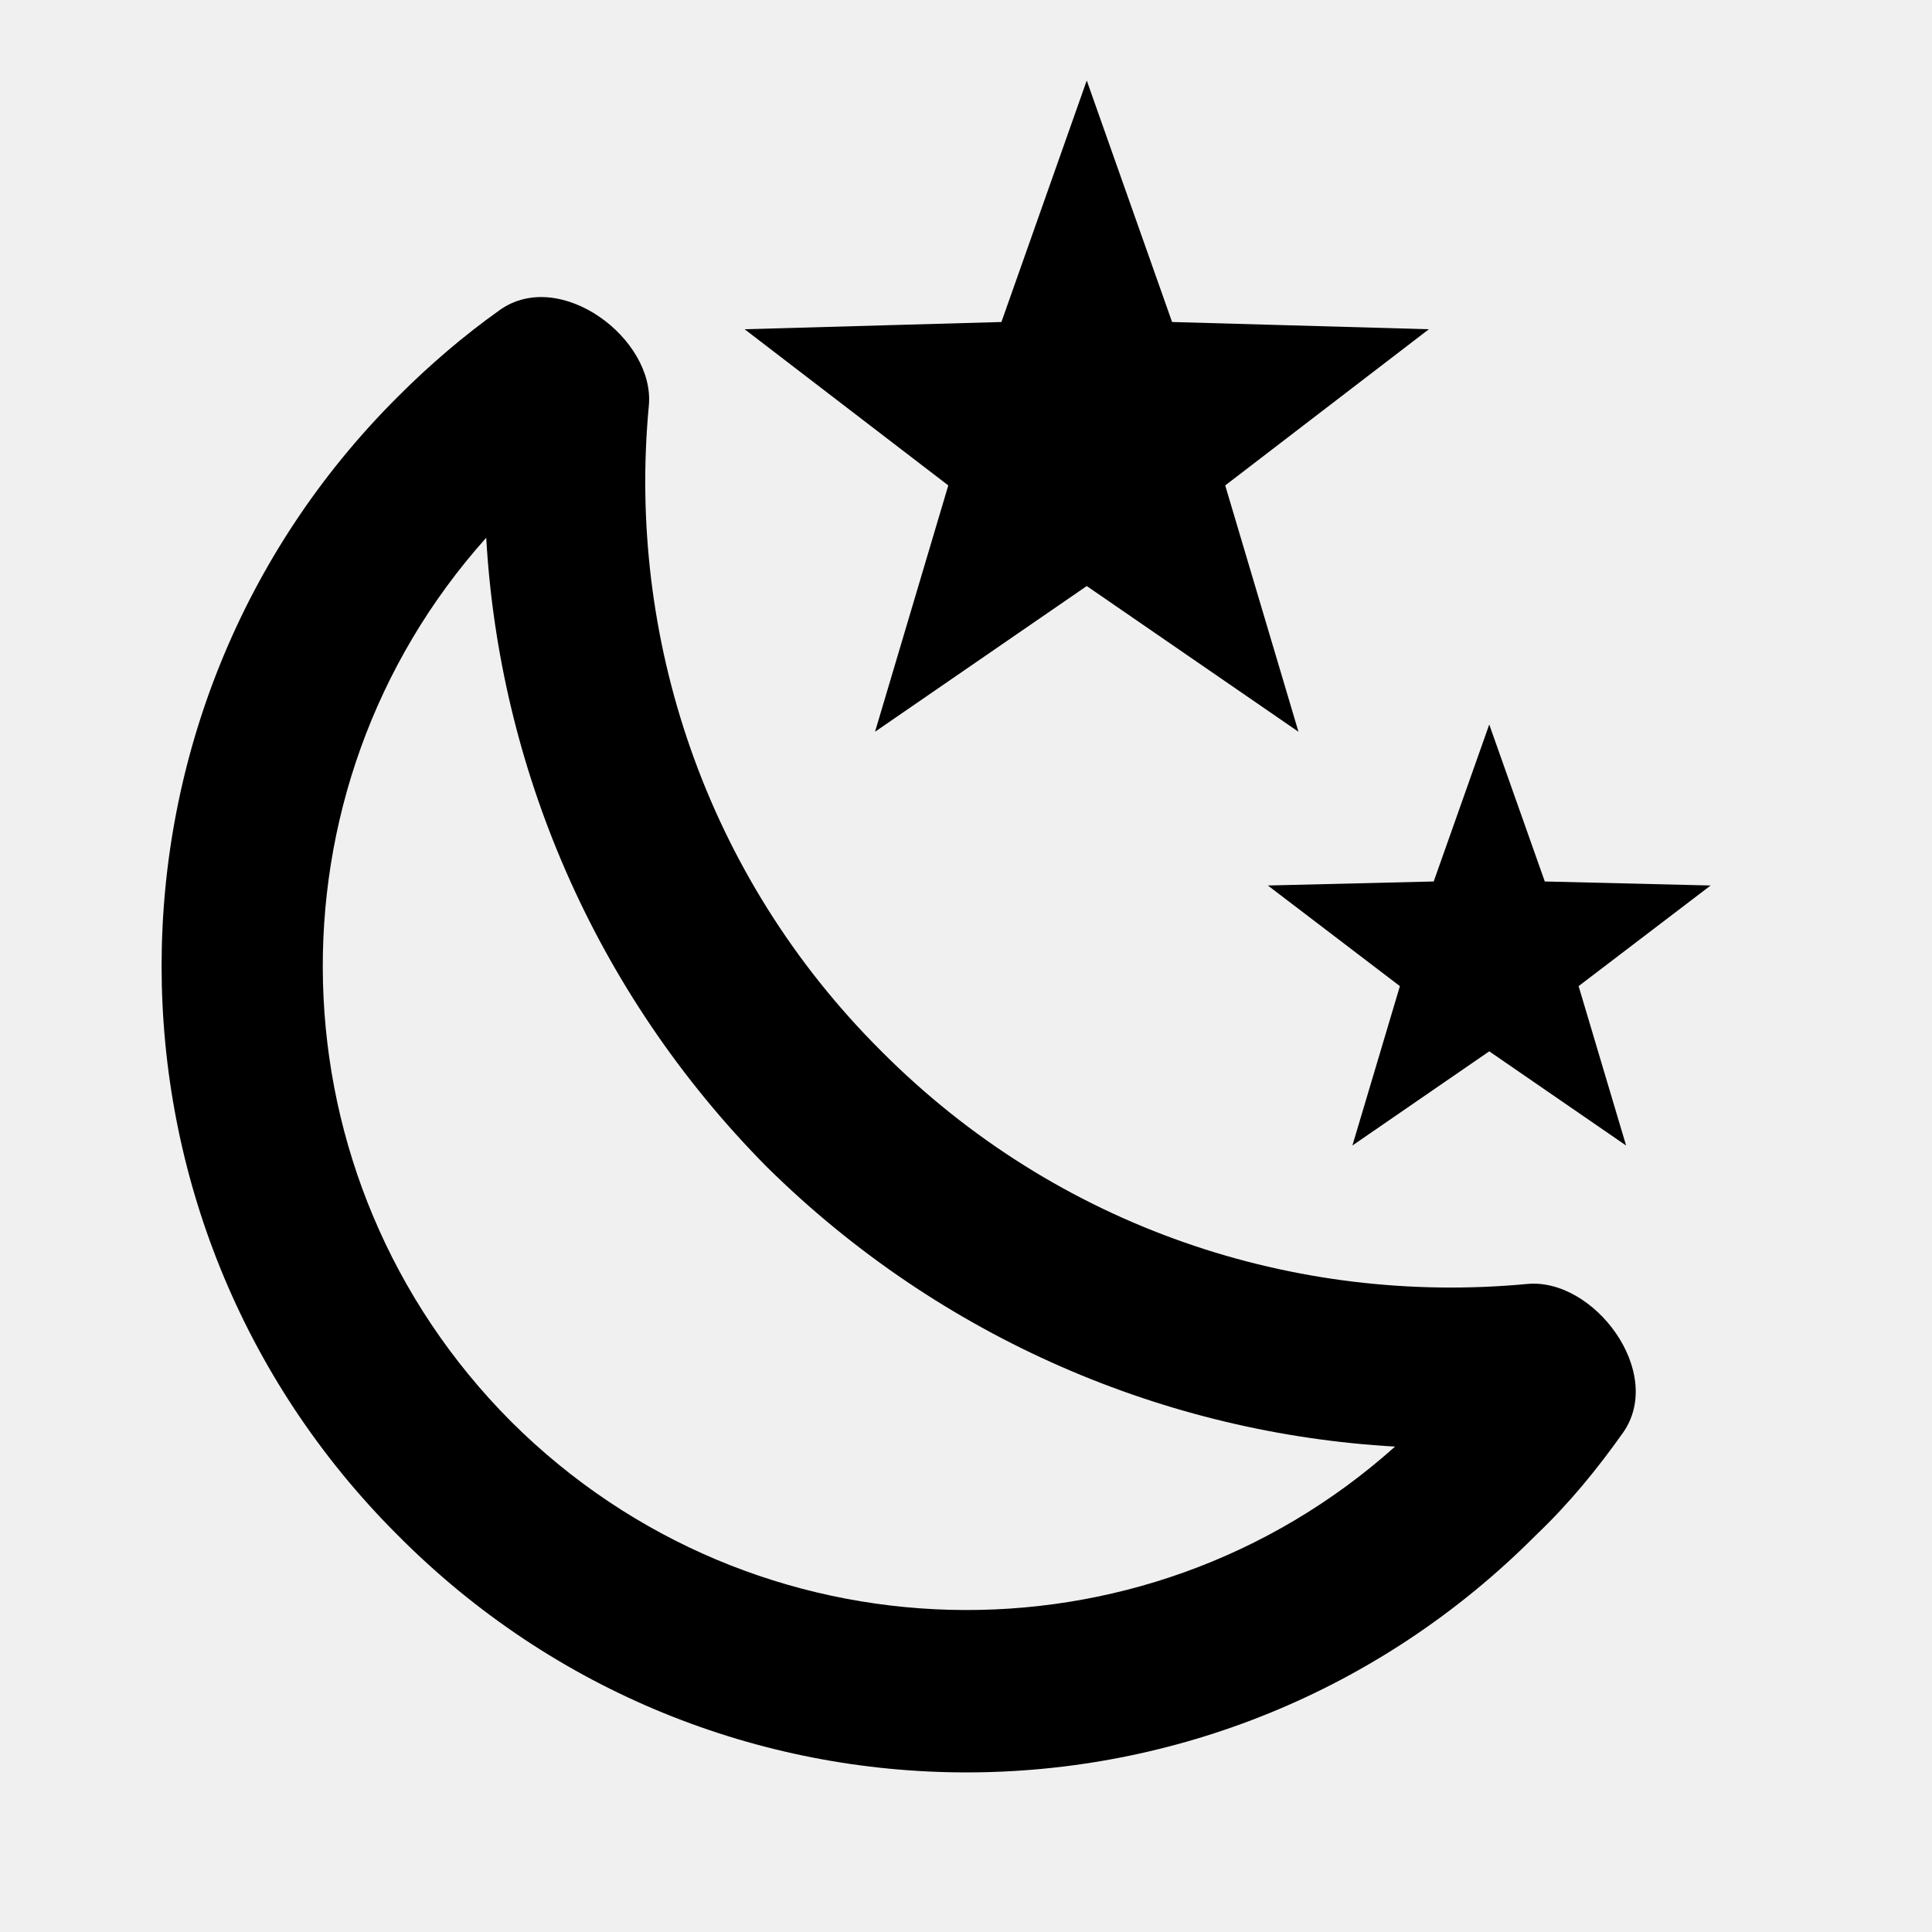
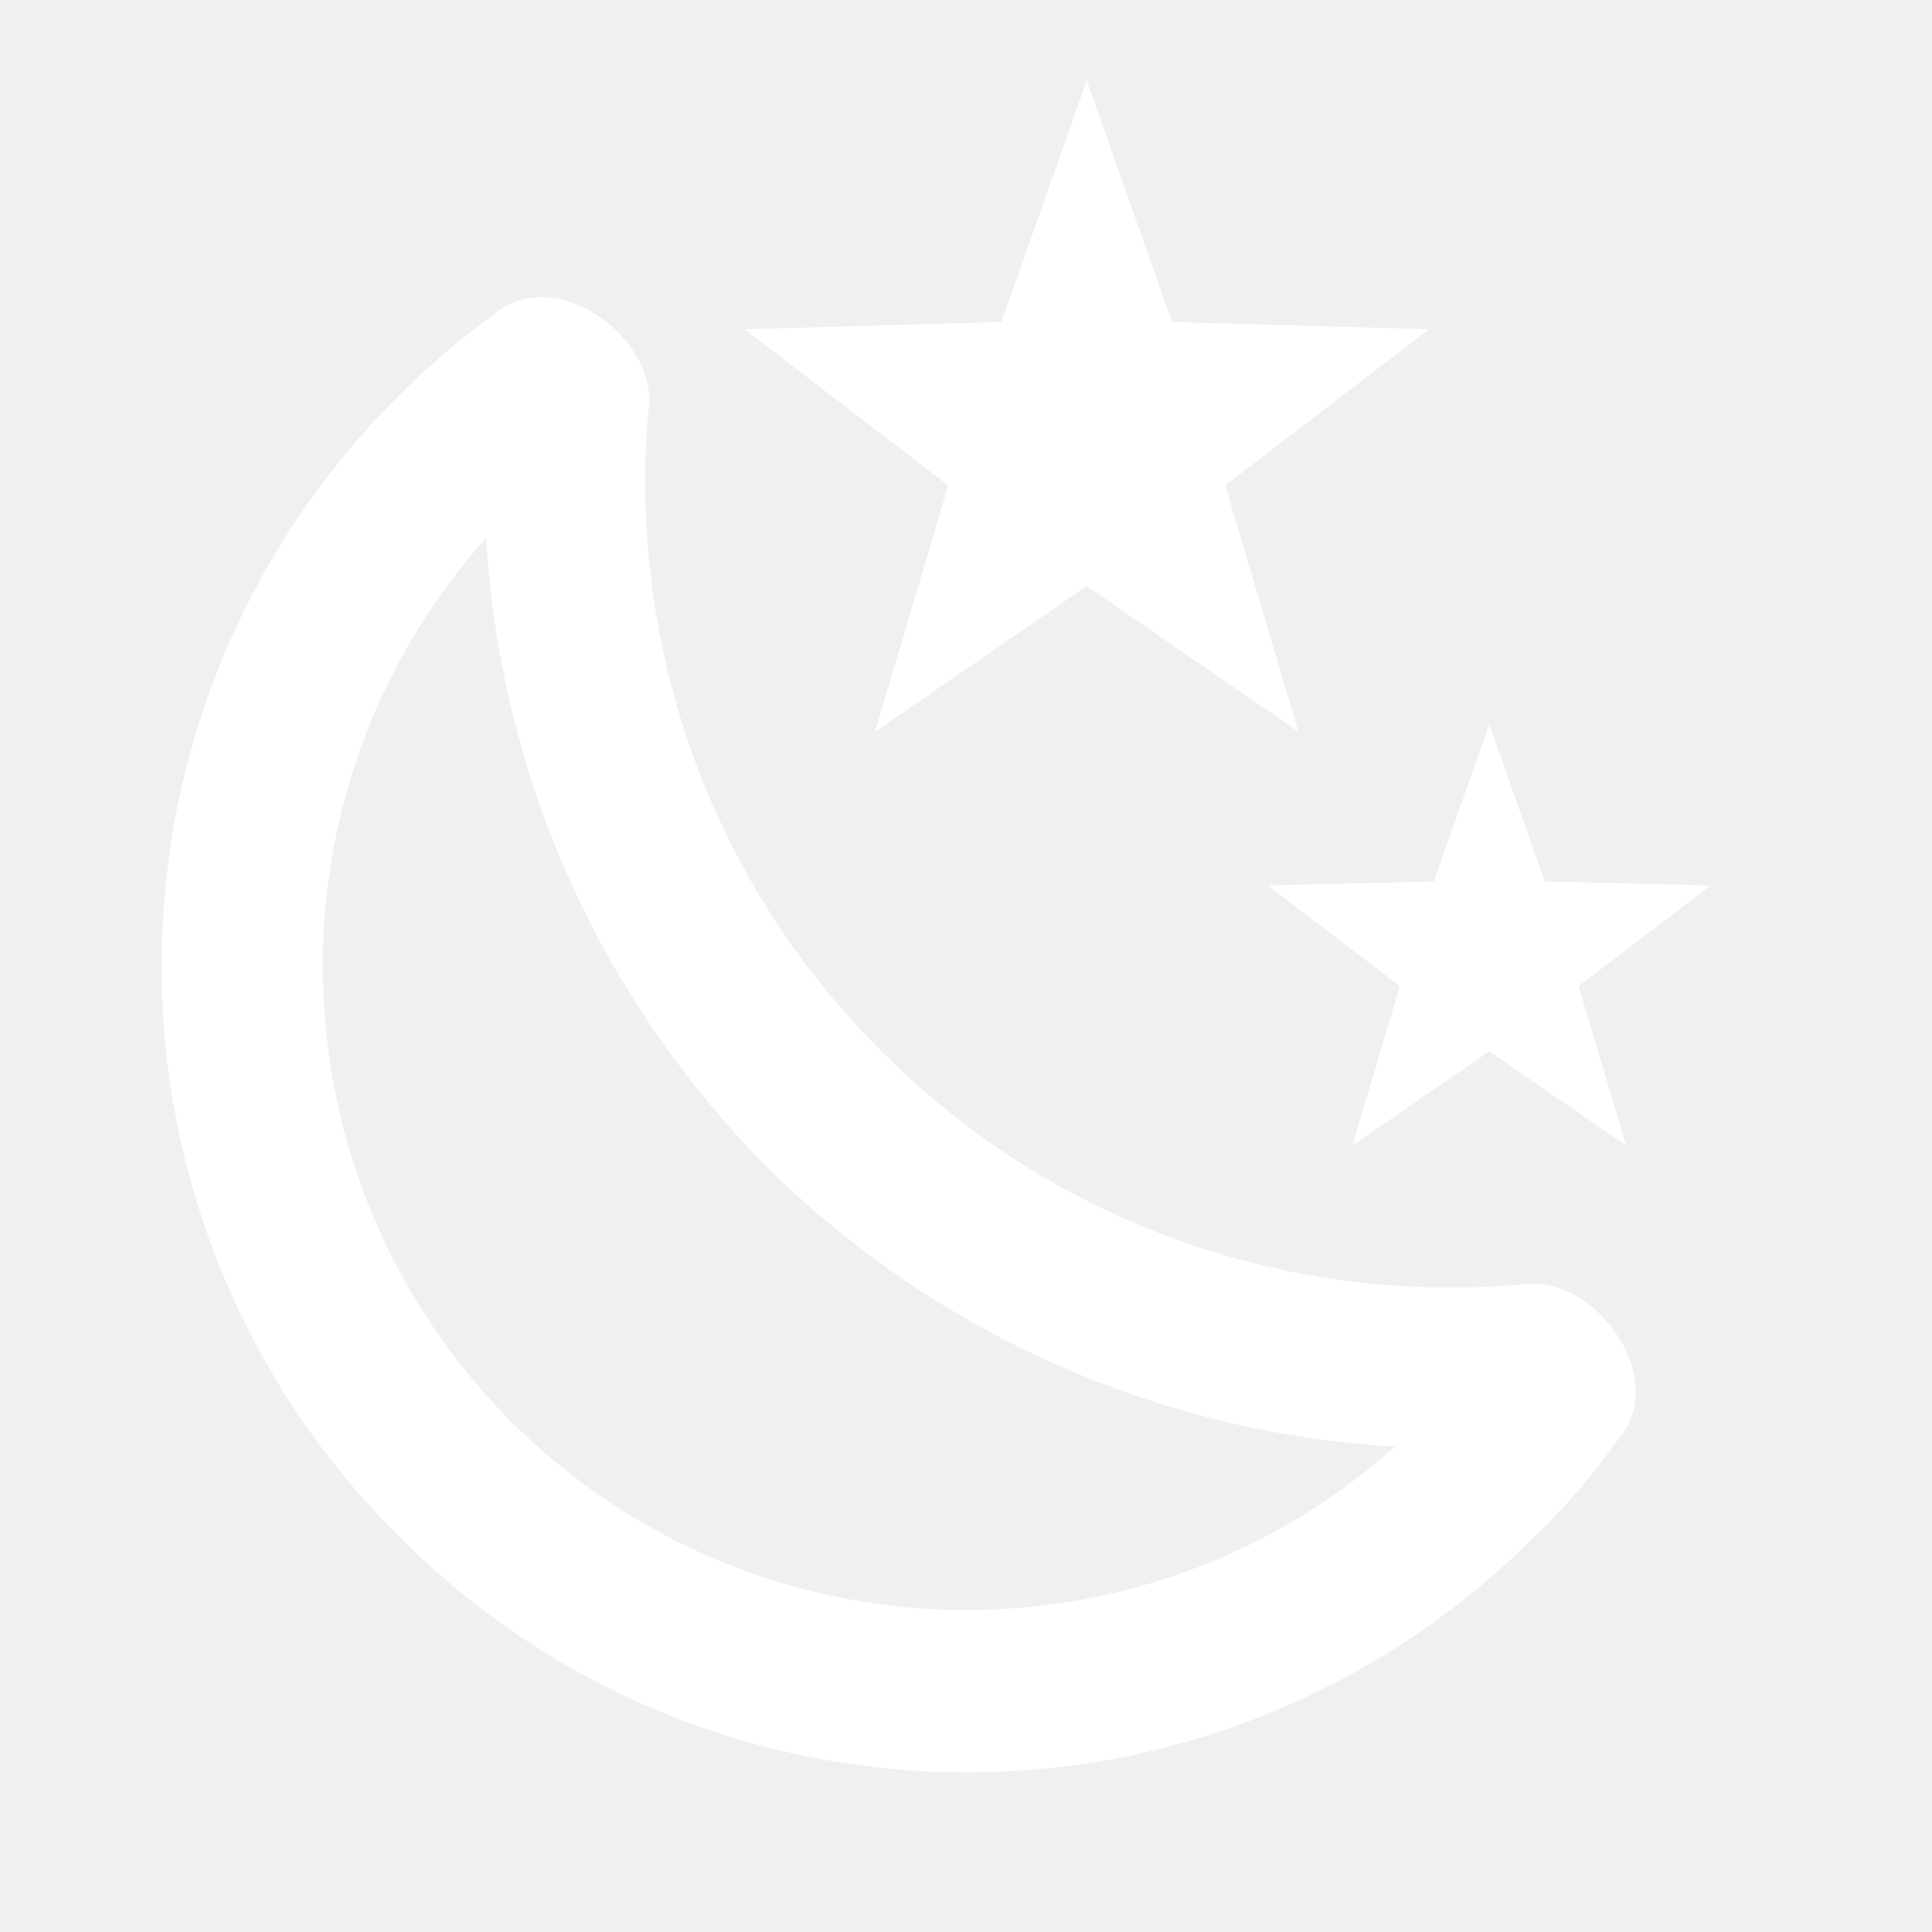
<svg xmlns="http://www.w3.org/2000/svg" viewBox="0 0 24 24">
-   <path d="M17.75,4.09L15.22,6.03L16.13,9.09L13.5,7.28L10.87,9.09L11.78,6.03L9.25,4.09L12.44,4L13.5,1L14.56,4L17.75,4.09M21.25,11L19.61,12.25L20.2,14.23L18.5,13.06L16.8,14.23L17.39,12.25L15.75,11L17.81,10.95L18.5,9L19.19,10.95L21.25,11M18.97,15.95C19.8,15.87 20.69,17.05 20.16,17.8C19.84,18.25 19.5,18.67 19.08,19.07C15.17,23 8.84,23 4.94,19.07C1.03,15.17 1.03,8.83 4.94,4.93C5.34,4.53 5.76,4.17 6.21,3.85C6.96,3.32 8.14,4.21 8.06,5.04C7.79,7.9 8.75,10.87 10.95,13.06C13.14,15.26 16.1,16.22 18.97,15.95M17.33,17.97C14.5,17.81 11.7,16.64 9.53,14.5C7.36,12.31 6.2,9.5 6.04,6.68C3.23,9.82 3.34,14.64 6.35,17.66C9.37,20.67 14.19,20.78 17.33,17.97Z" />
+   <path d="M17.75,4.09L15.22,6.03L16.13,9.09L13.5,7.28L10.87,9.09L11.78,6.03L9.25,4.09L12.44,4L13.5,1L14.56,4L17.75,4.09M21.25,11L19.61,12.25L20.2,14.23L18.5,13.06L16.8,14.23L17.39,12.25L15.75,11L17.81,10.95L18.5,9L19.19,10.95L21.25,11M18.97,15.95C19.8,15.87 20.69,17.05 20.16,17.8C19.84,18.25 19.5,18.67 19.08,19.07C15.17,23 8.84,23 4.94,19.07C1.03,15.17 1.03,8.83 4.94,4.93C5.34,4.53 5.76,4.17 6.21,3.85C6.96,3.32 8.14,4.21 8.06,5.04C7.79,7.9 8.75,10.87 10.95,13.06C13.14,15.26 16.1,16.22 18.97,15.95M17.33,17.97C14.5,17.81 11.7,16.64 9.53,14.5C7.36,12.31 6.2,9.5 6.04,6.68C3.23,9.82 3.34,14.64 6.35,17.66C9.37,20.67 14.19,20.78 17.33,17.97Z" fill="#FFFFFF" />
</svg>
